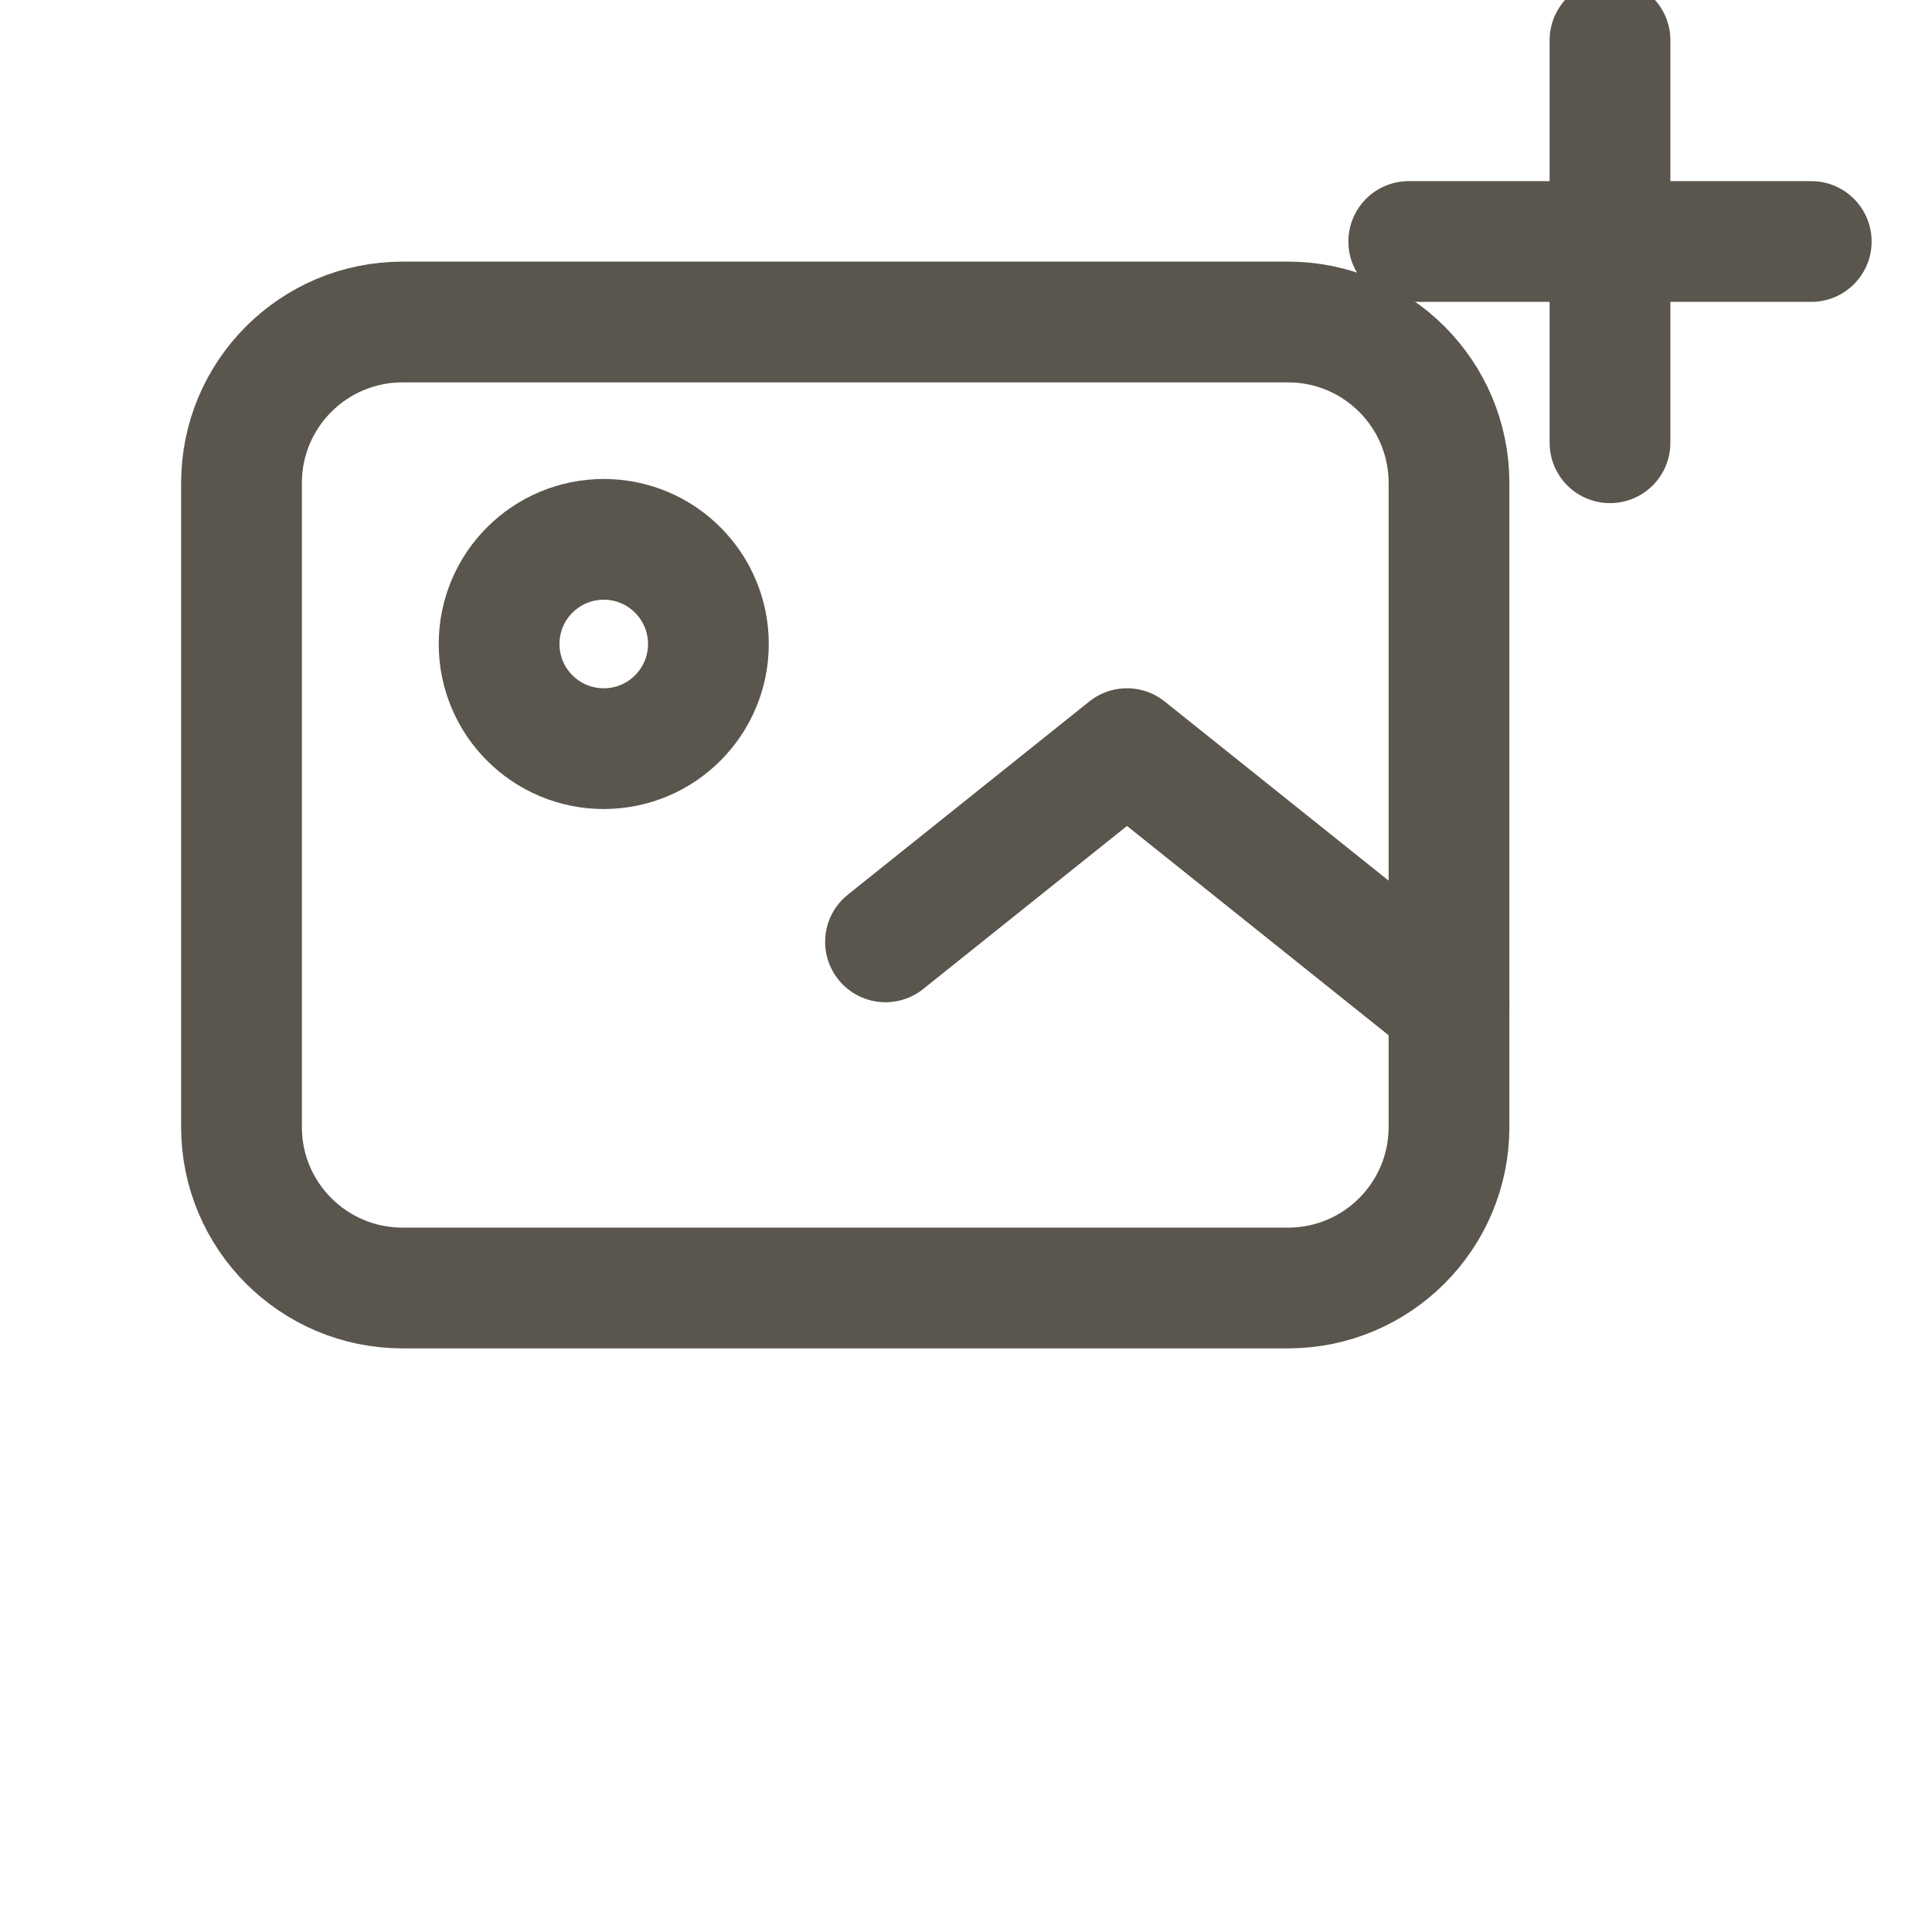
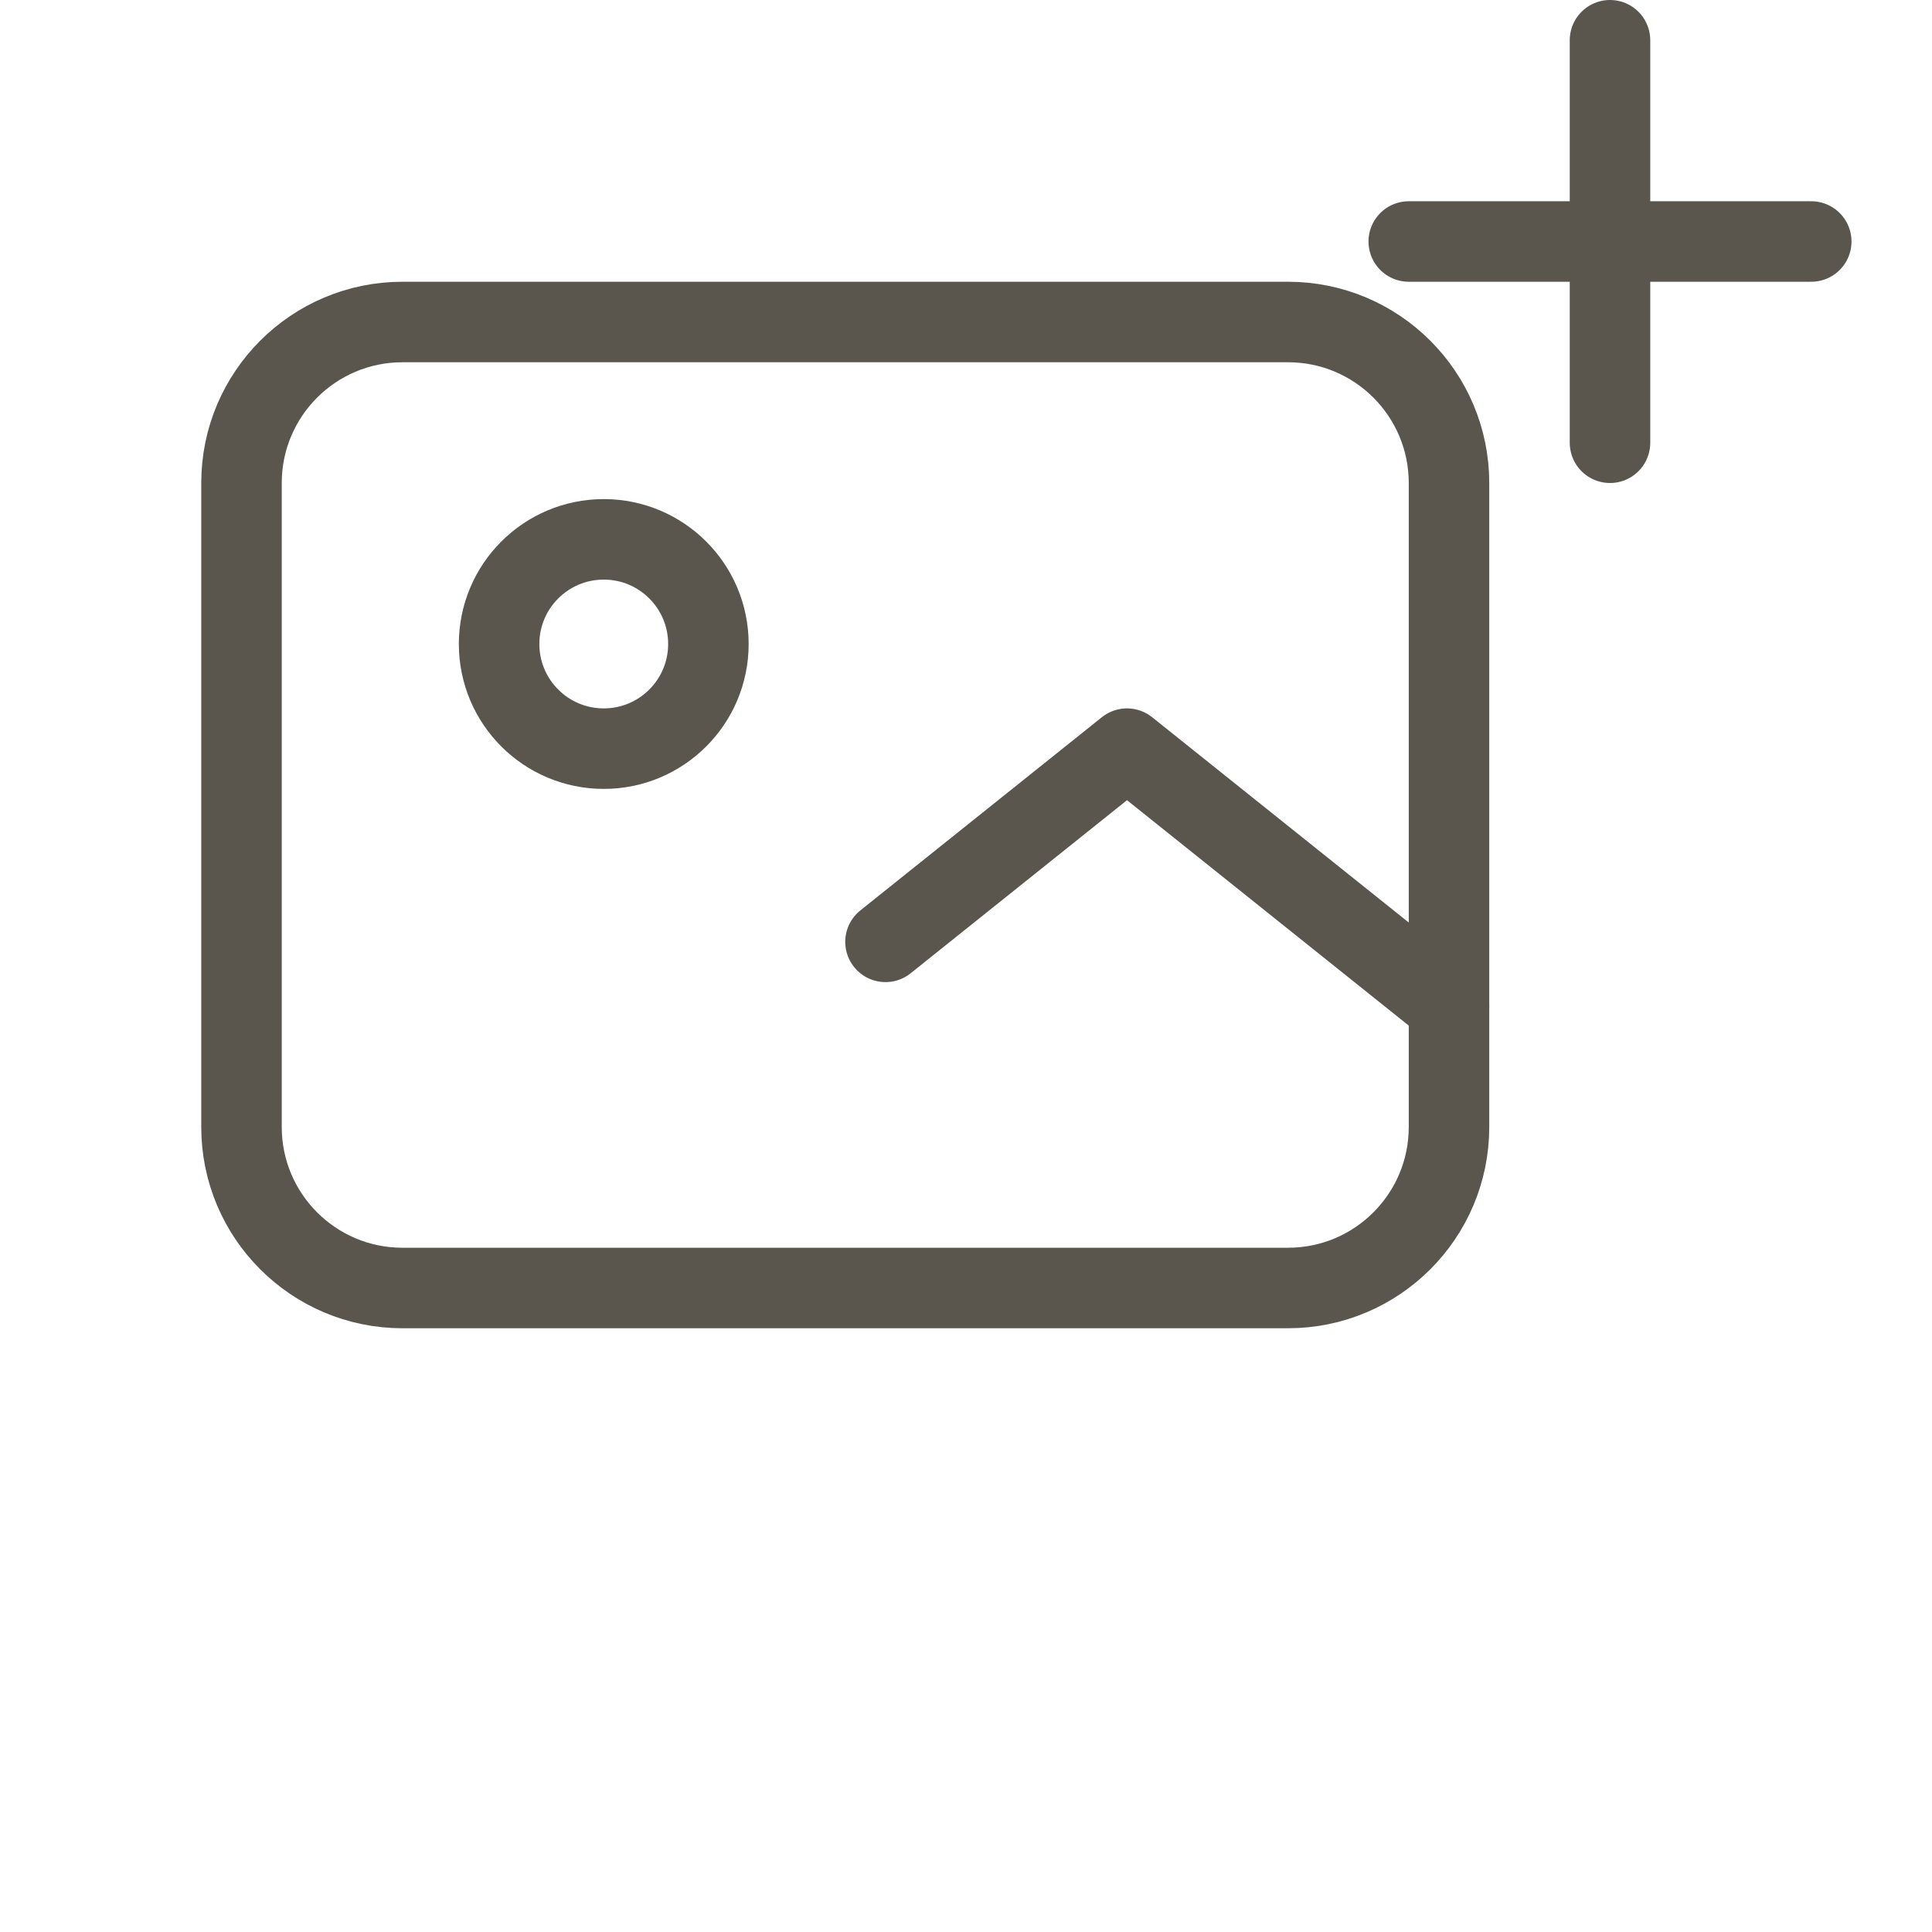
- <svg xmlns="http://www.w3.org/2000/svg" width="24" height="24" viewBox="0 0 24 24" fill="none" stroke="#5A554D" stroke-width="1.5" stroke-linecap="round" stroke-linejoin="round">
+ <svg xmlns="http://www.w3.org/2000/svg" width="24" height="24" viewBox="0 0 24 24" fill="none" stroke="#5A554D" stroke-width="1" stroke-linecap="round" stroke-linejoin="round">
  <rect x="3" y="4" width="15" height="12" rx="2" />
  <circle cx="7.5" cy="8" r="1.3" />
  <path d="M18 12.5l-4-3.2-3 2.4" />
  <line x1="20" y1="0.5" x2="20" y2="5.5" />
  <line x1="17.5" y1="3" x2="22.5" y2="3" />
</svg>
